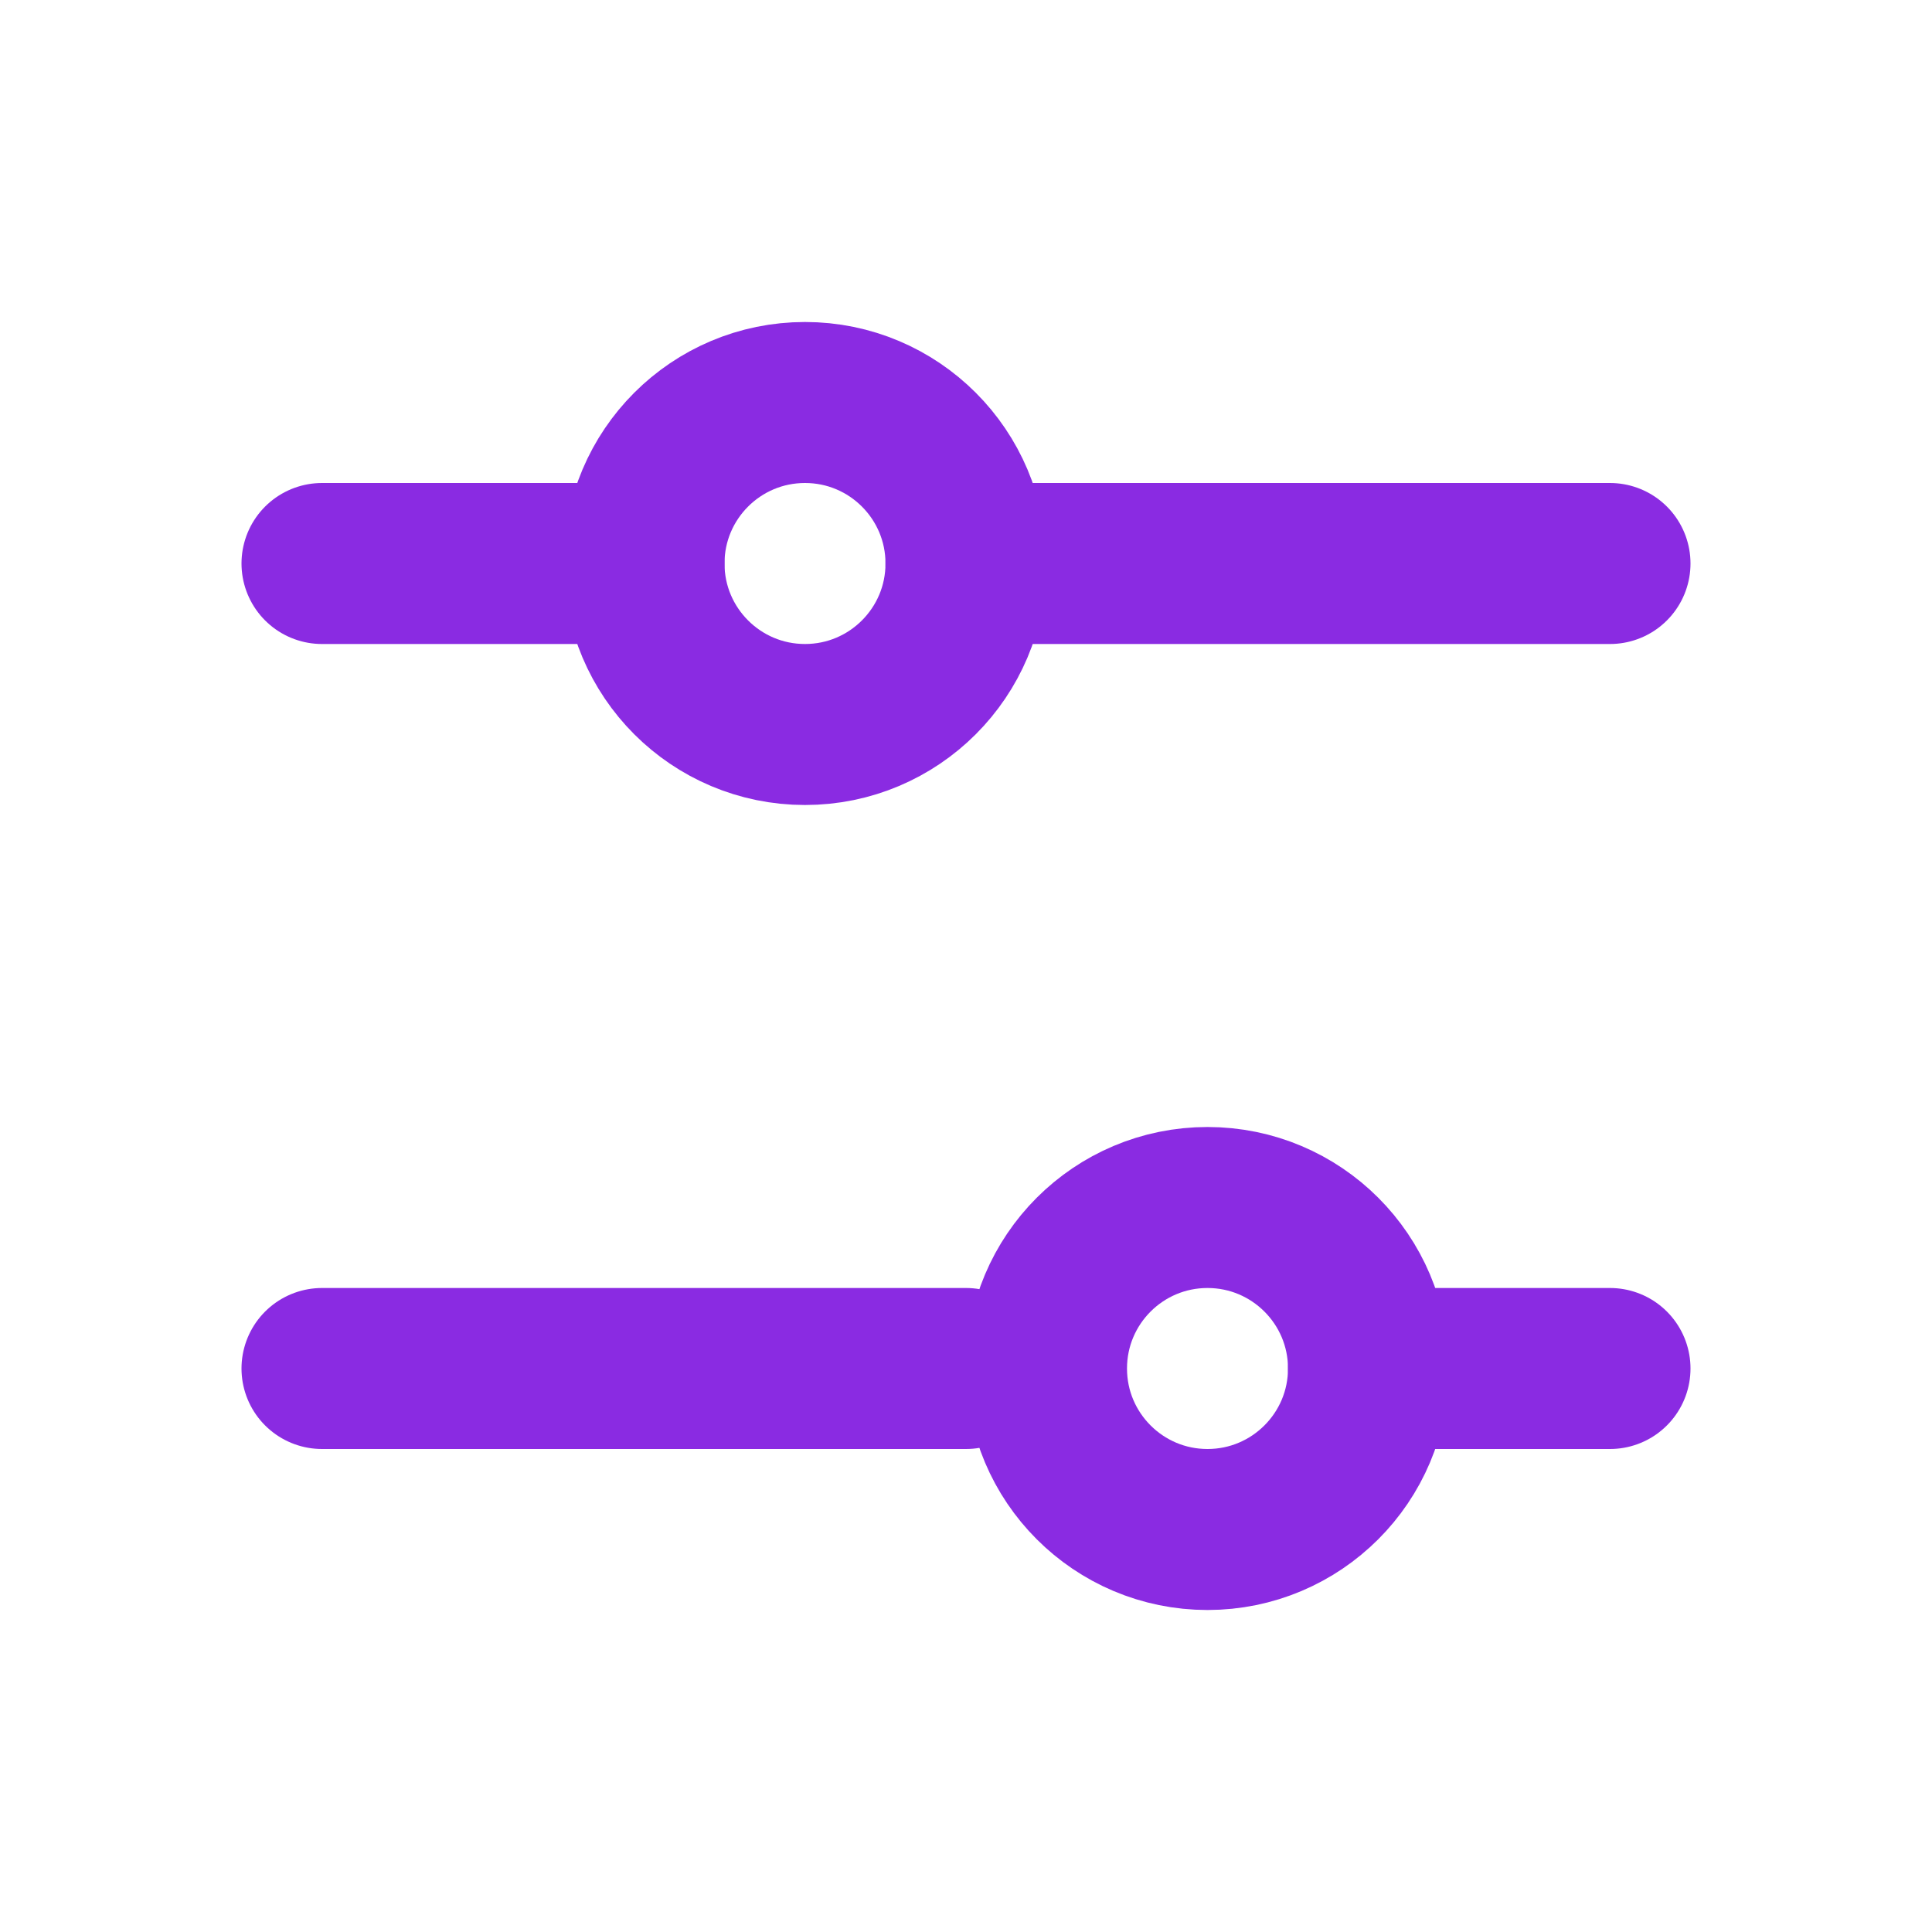
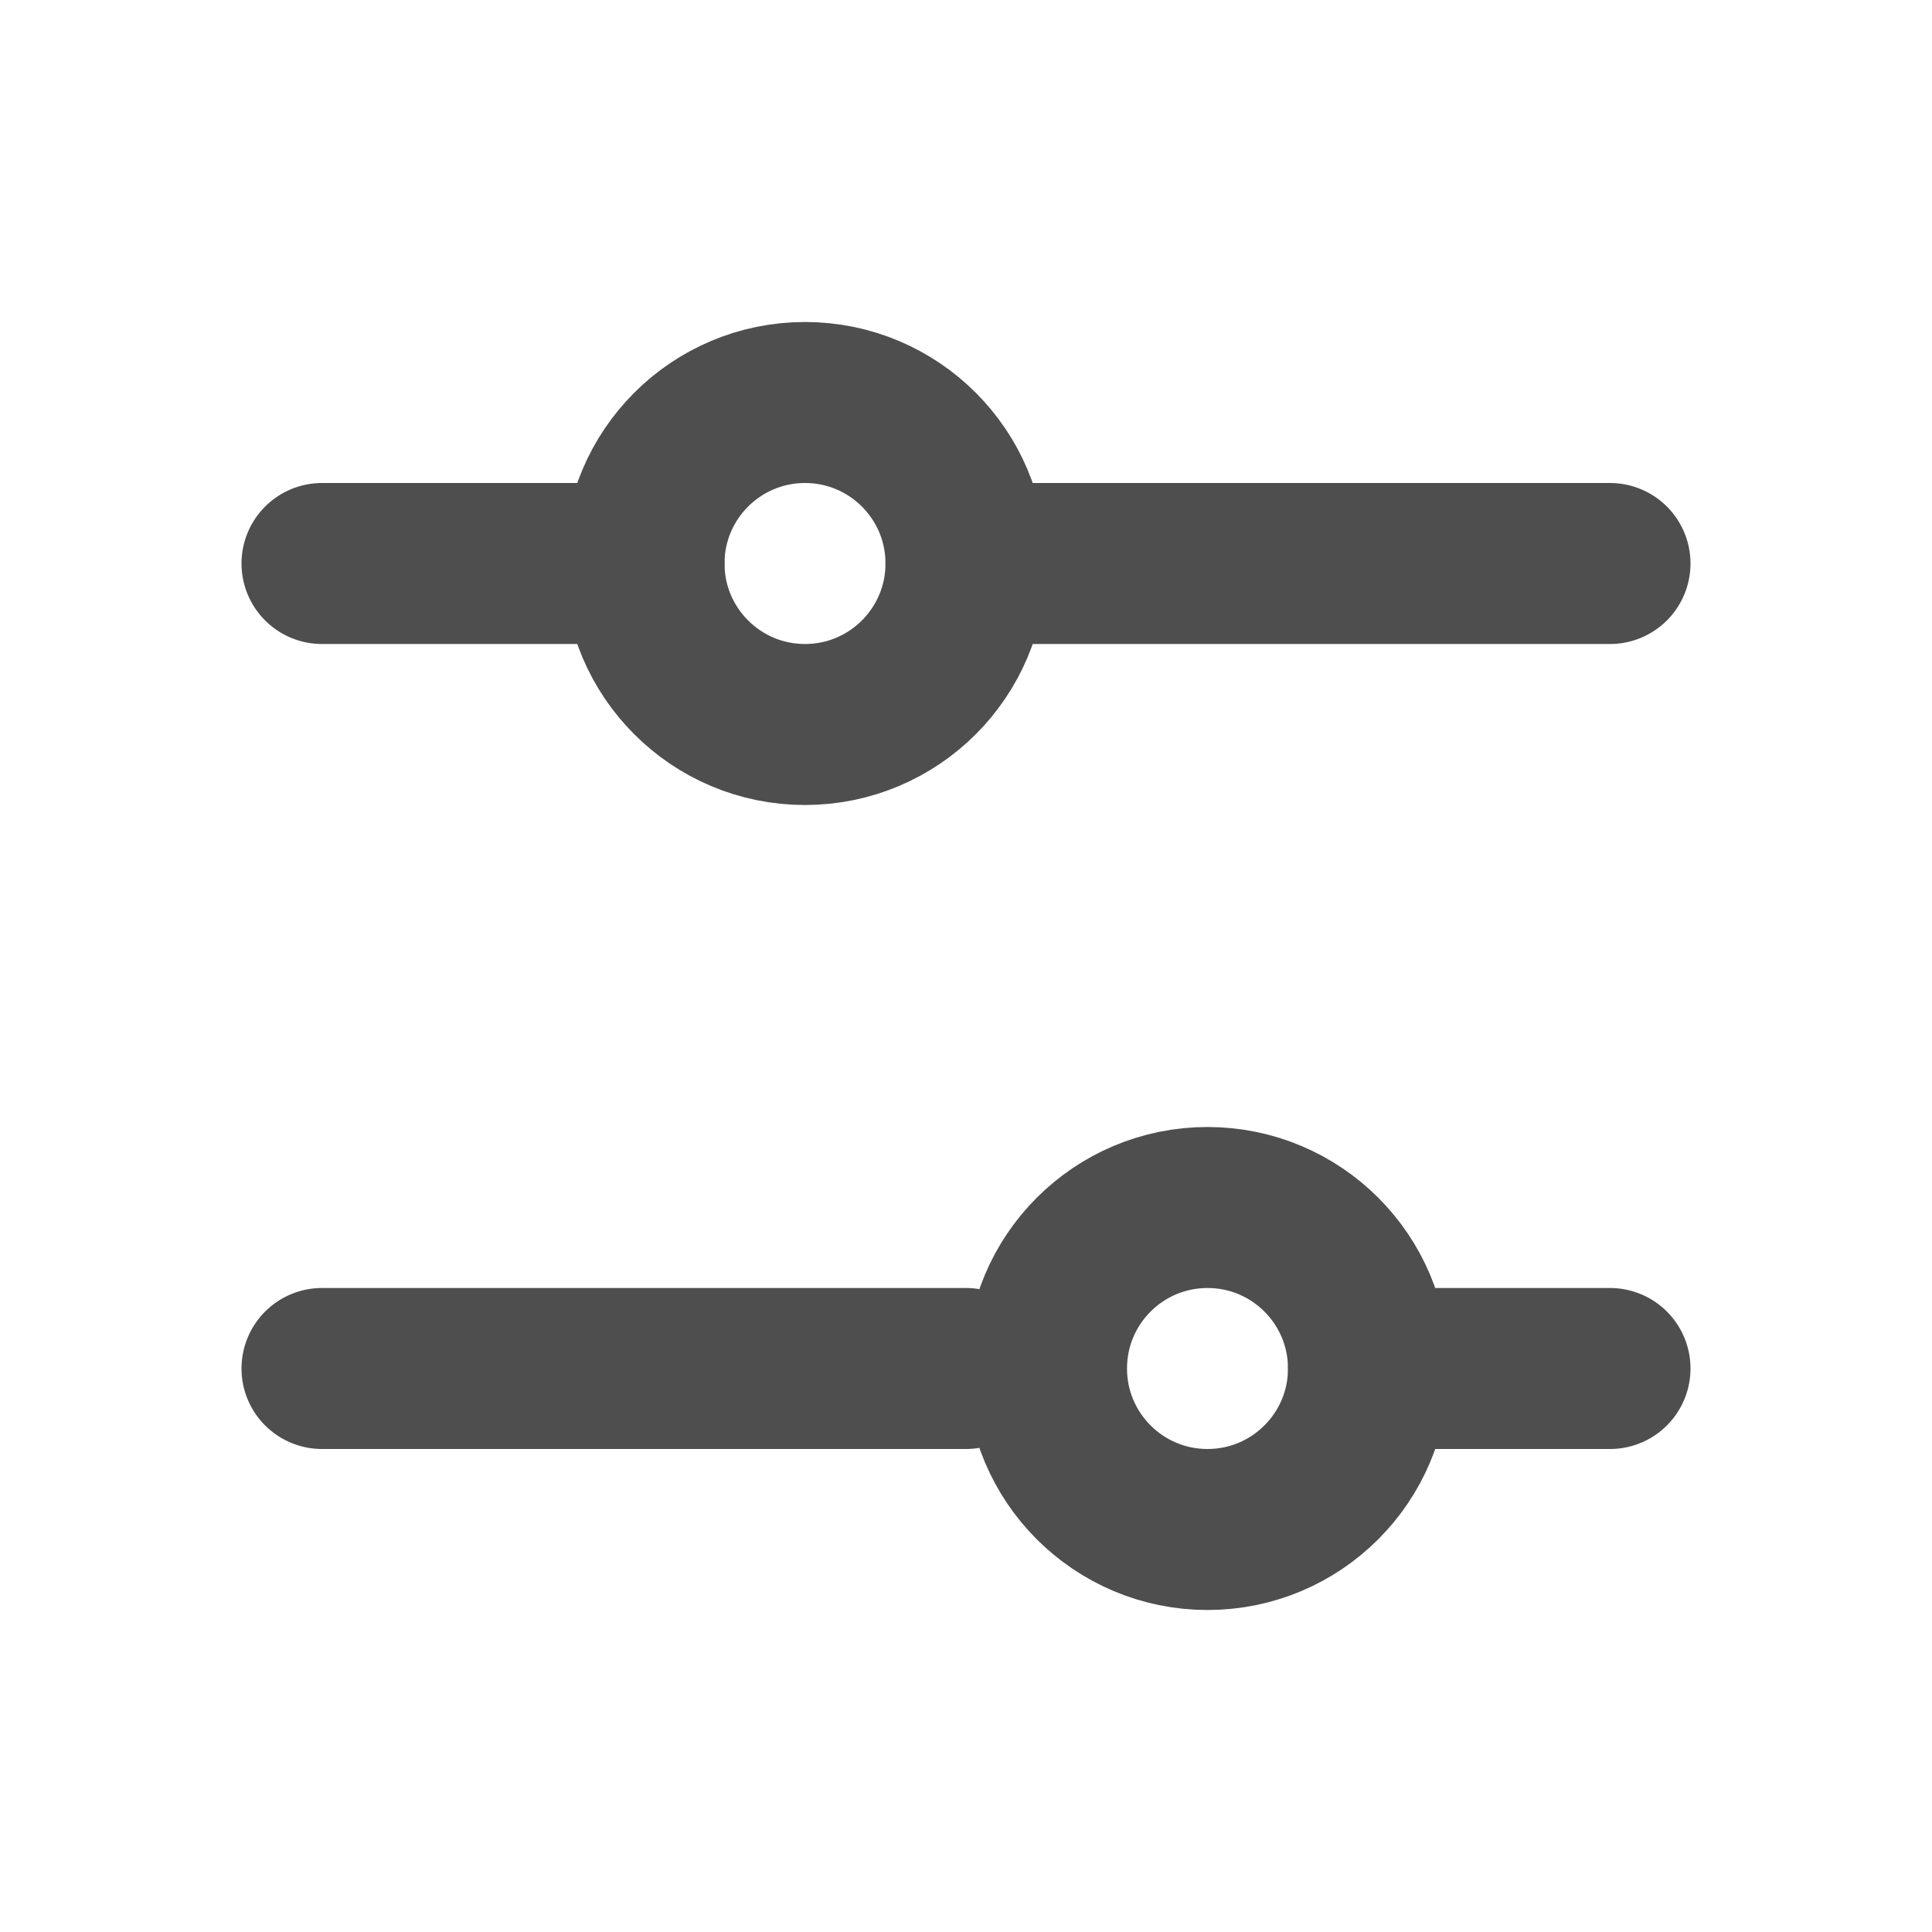
<svg xmlns="http://www.w3.org/2000/svg" width="800px" height="800px" viewBox="0 0 24 24" fill="none">
-   <path d="M12 7L20 7" stroke="#8A2BE2" stroke-width="2" stroke-linecap="round" />
-   <path d="M4 7L8 7" stroke="#8A2BE2" stroke-width="2" stroke-linecap="round" />
-   <path d="M17 17L20 17" stroke="#8A2BE2" stroke-width="2" stroke-linecap="round" />
-   <path d="M4 17L12 17" stroke="#8A2BE2" stroke-width="2" stroke-linecap="round" />
-   <circle cx="10" cy="7" r="2" transform="rotate(90 10 7)" stroke="#8A2BE2" stroke-width="2" stroke-linecap="round" />
-   <circle cx="15" cy="17" r="2" transform="rotate(90 15 17)" stroke="#8A2BE2" stroke-width="2" stroke-linecap="round" />
+   <path d="M12 7L20 7" stroke="#4E4E4E" stroke-width="2" stroke-linecap="round" />
+   <path d="M4 7L8 7" stroke="#4E4E4E" stroke-width="2" stroke-linecap="round" />
+   <path d="M17 17L20 17" stroke="#4E4E4E" stroke-width="2" stroke-linecap="round" />
+   <path d="M4 17L12 17" stroke="#4E4E4E" stroke-width="2" stroke-linecap="round" />
+   <circle cx="10" cy="7" r="2" transform="rotate(90 10 7)" stroke="#4E4E4E" stroke-width="2" stroke-linecap="round" />
+   <circle cx="15" cy="17" r="2" transform="rotate(90 15 17)" stroke="#4E4E4E" stroke-width="2" stroke-linecap="round" />
</svg>
